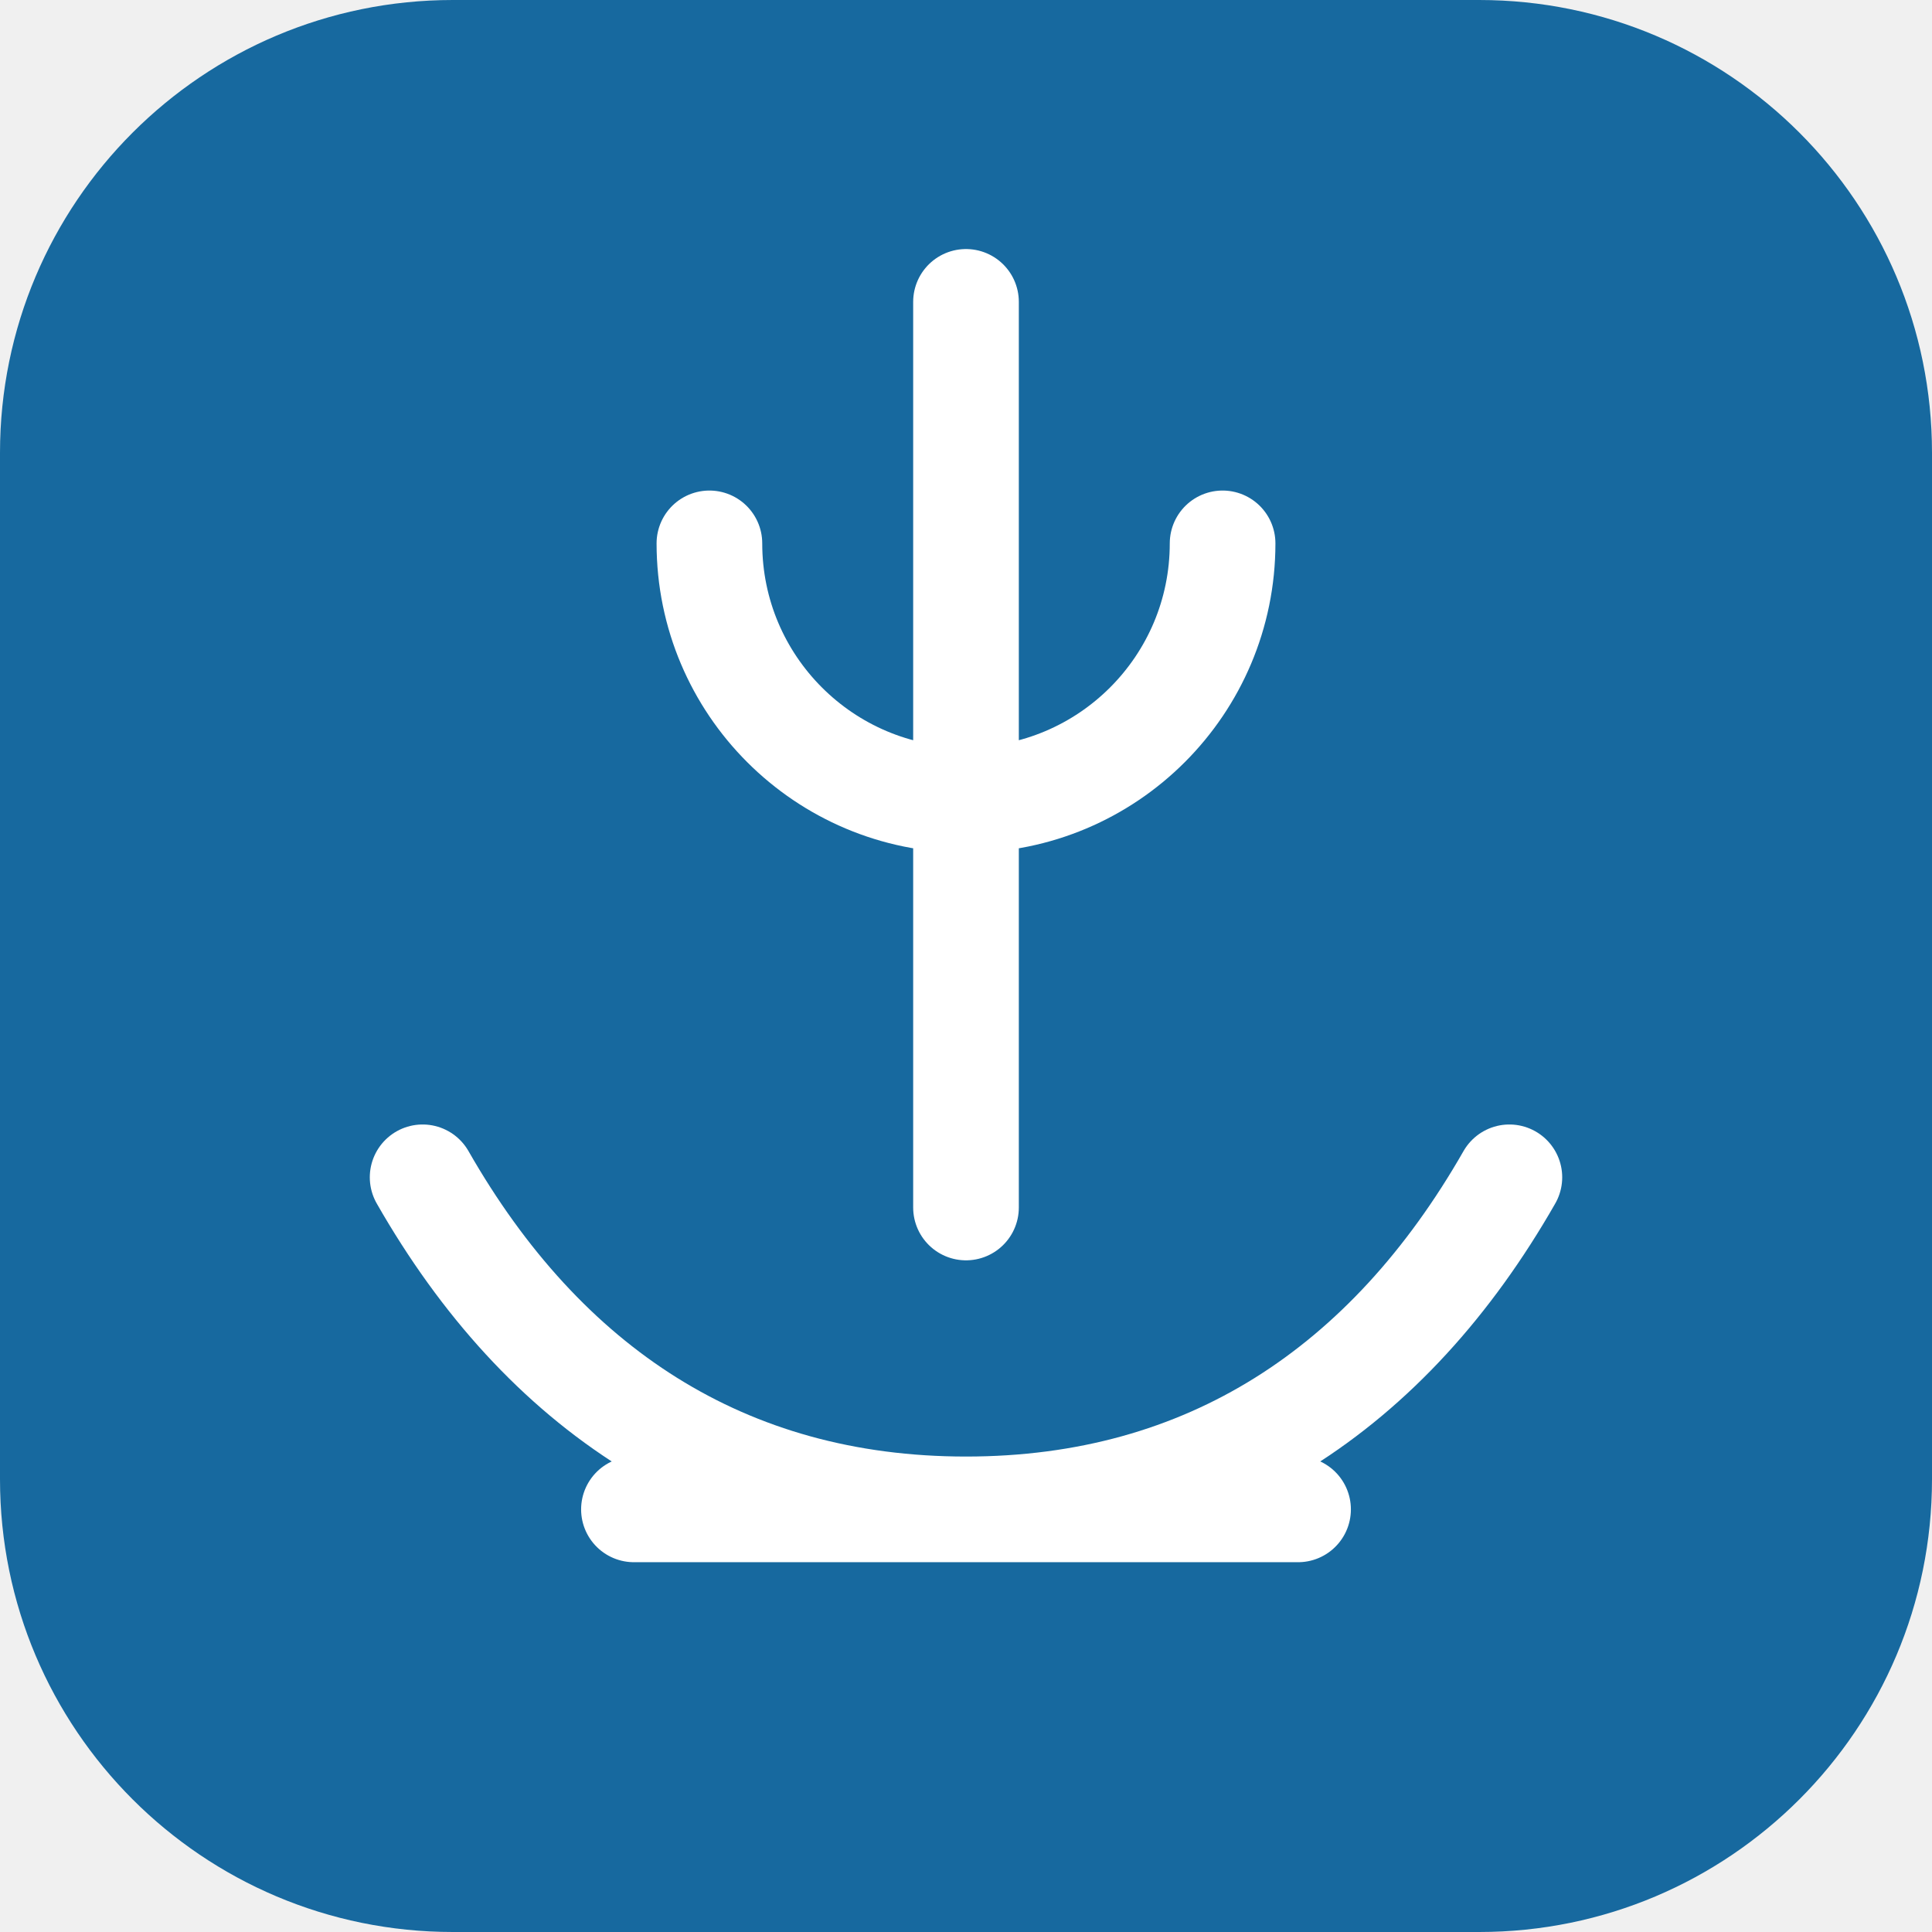
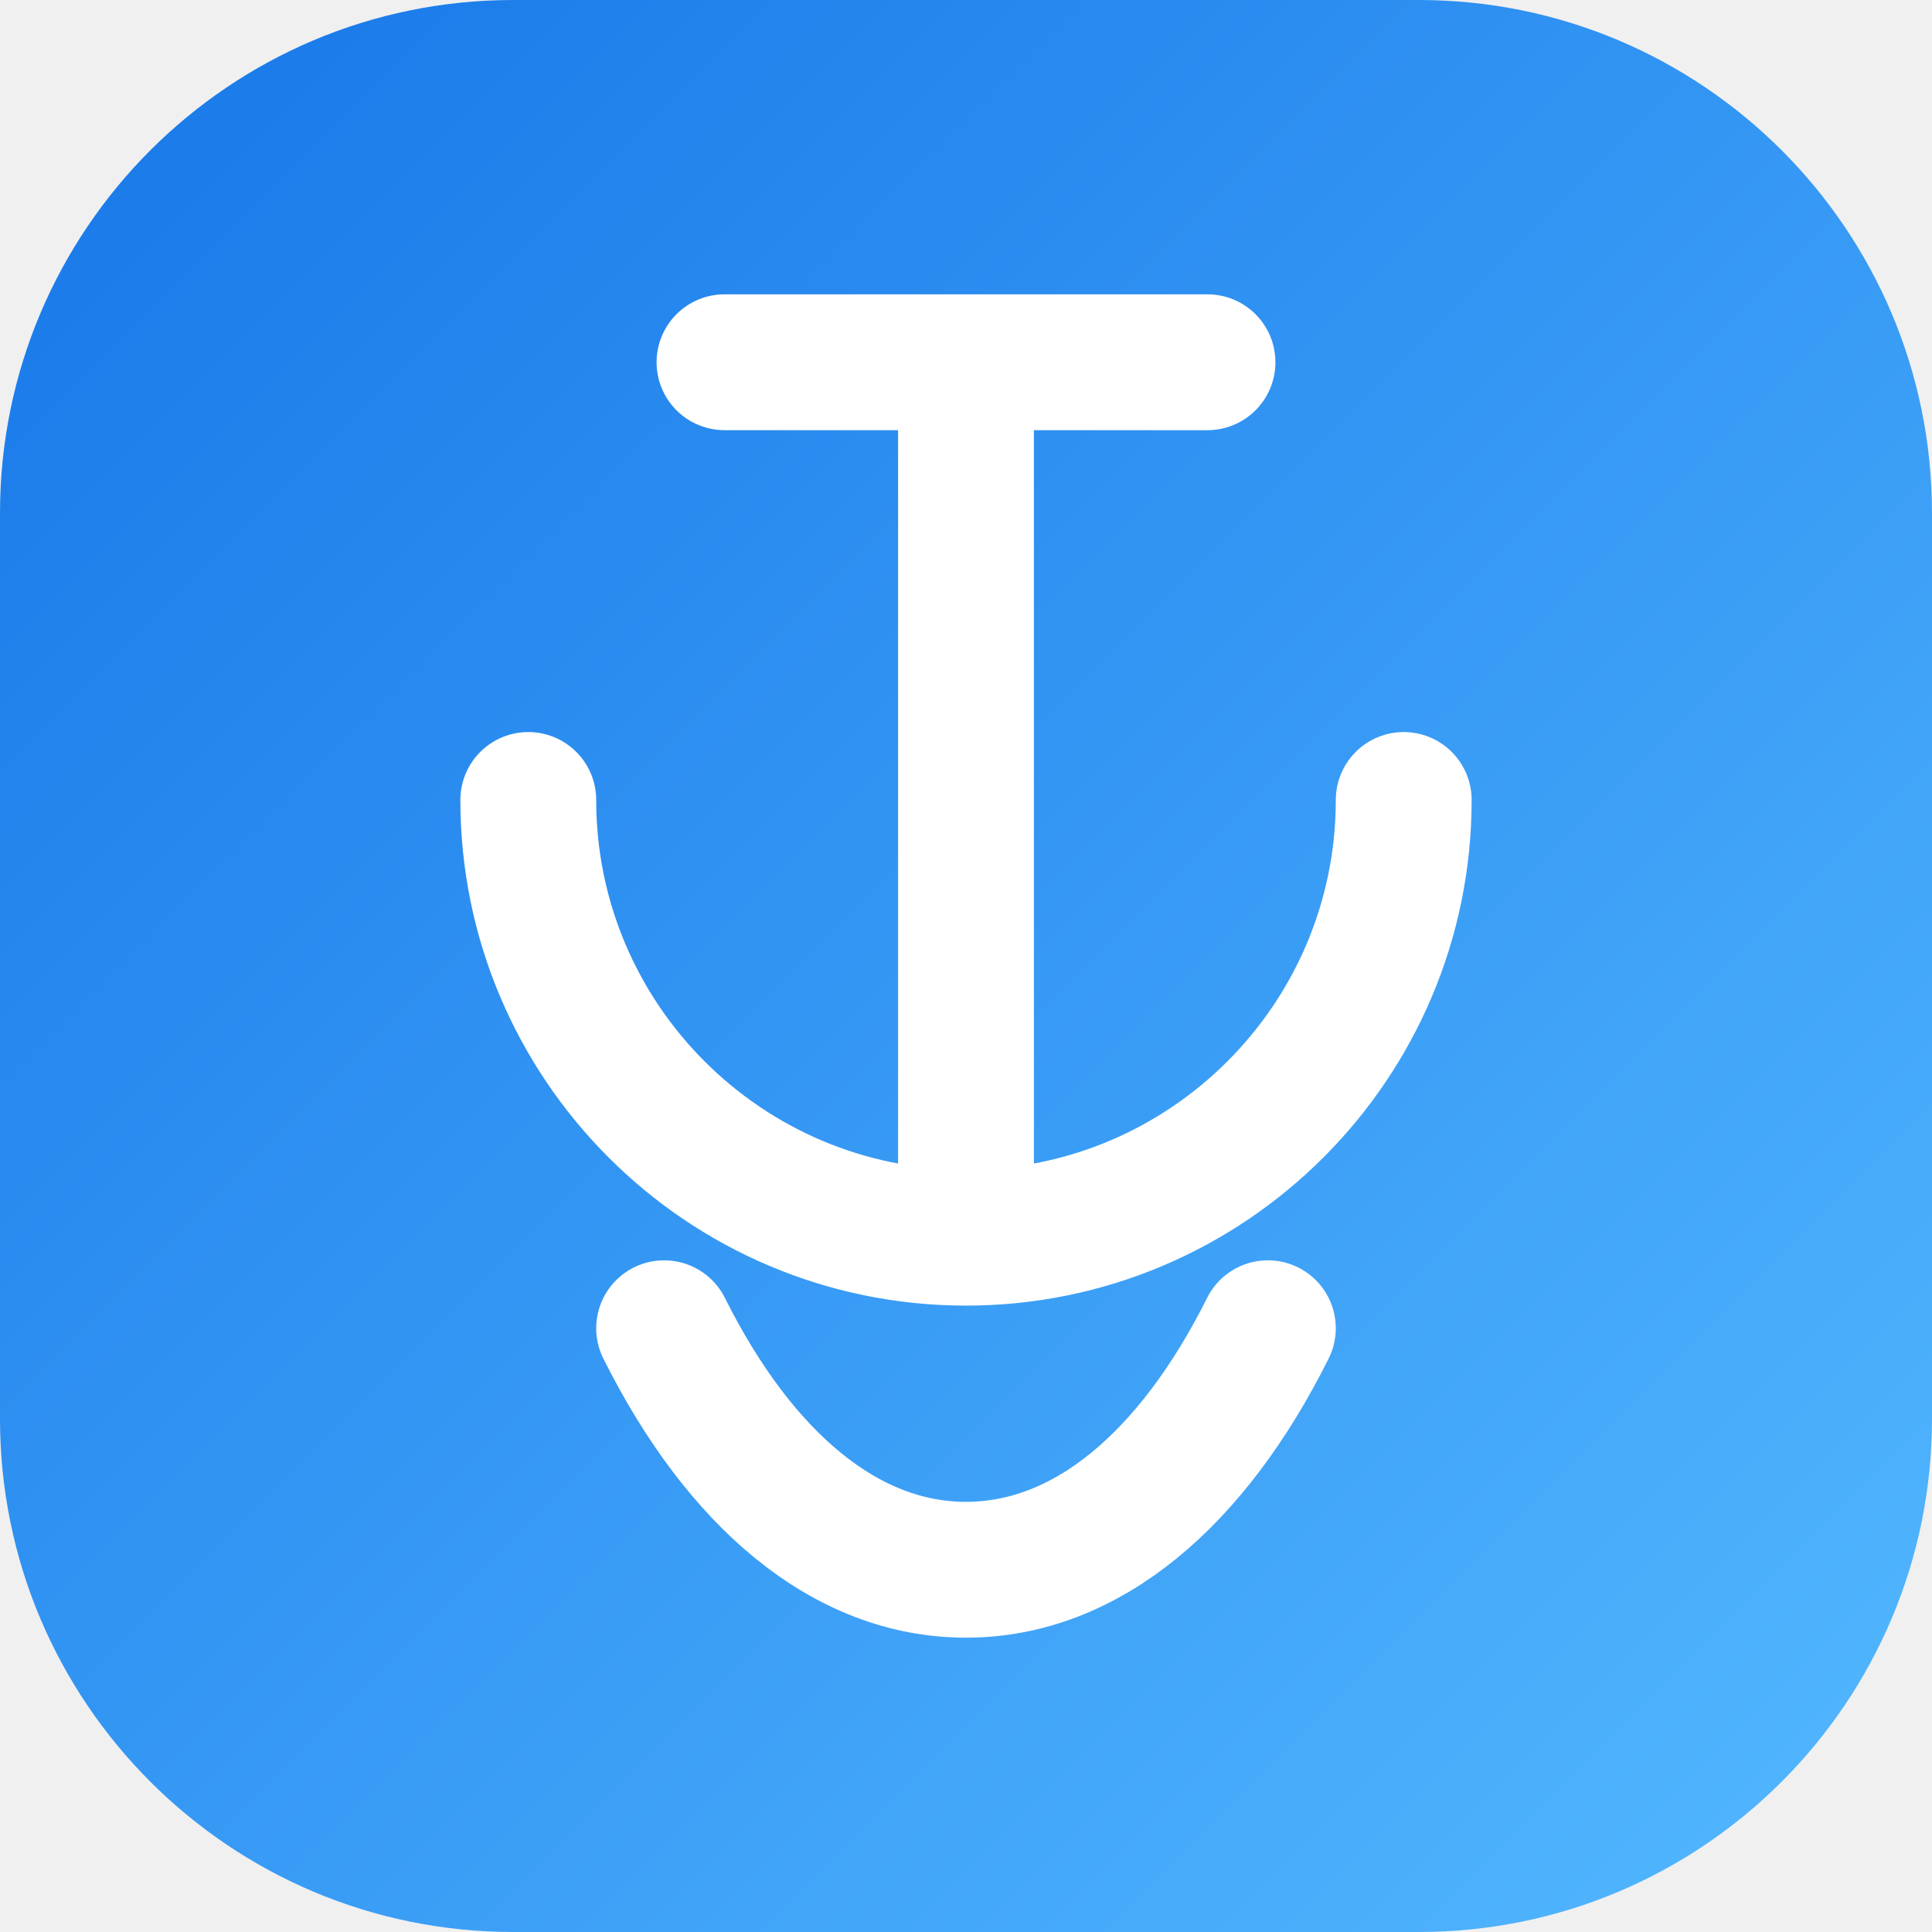
<svg xmlns="http://www.w3.org/2000/svg" viewBox="0 0 128 128">
-   <rect width="128" height="128" rx="30" fill="#17699f" />
-   <path d="M64 20v60M47 36a17 17 0 1 0 34 0M28 78c8 14 20 22 36 22s28-8 36-22M42 100h44" fill="none" stroke="#fff" stroke-width="7" stroke-linecap="round" stroke-linejoin="round" />
+   <defs>
+     <linearGradient id="g" x1="0" x2="1" y1="0" y2="1">
+       <stop stop-color="#1676e8" />
+       <stop offset="1" stop-color="#54b9ff" />
+     </linearGradient>
+   </defs>
+   <rect width="128" height="128" rx="34" fill="url(#g)" />
+   <path d="M64 24v58m0 0c-16 0-29-13-29-29m29 29c16 0 29-13 29-29M44 88c5 10 12 16 20 16s15-6 20-16M48 24h32" fill="none" stroke="#fff" stroke-width="9" stroke-linecap="round" />
</svg>
